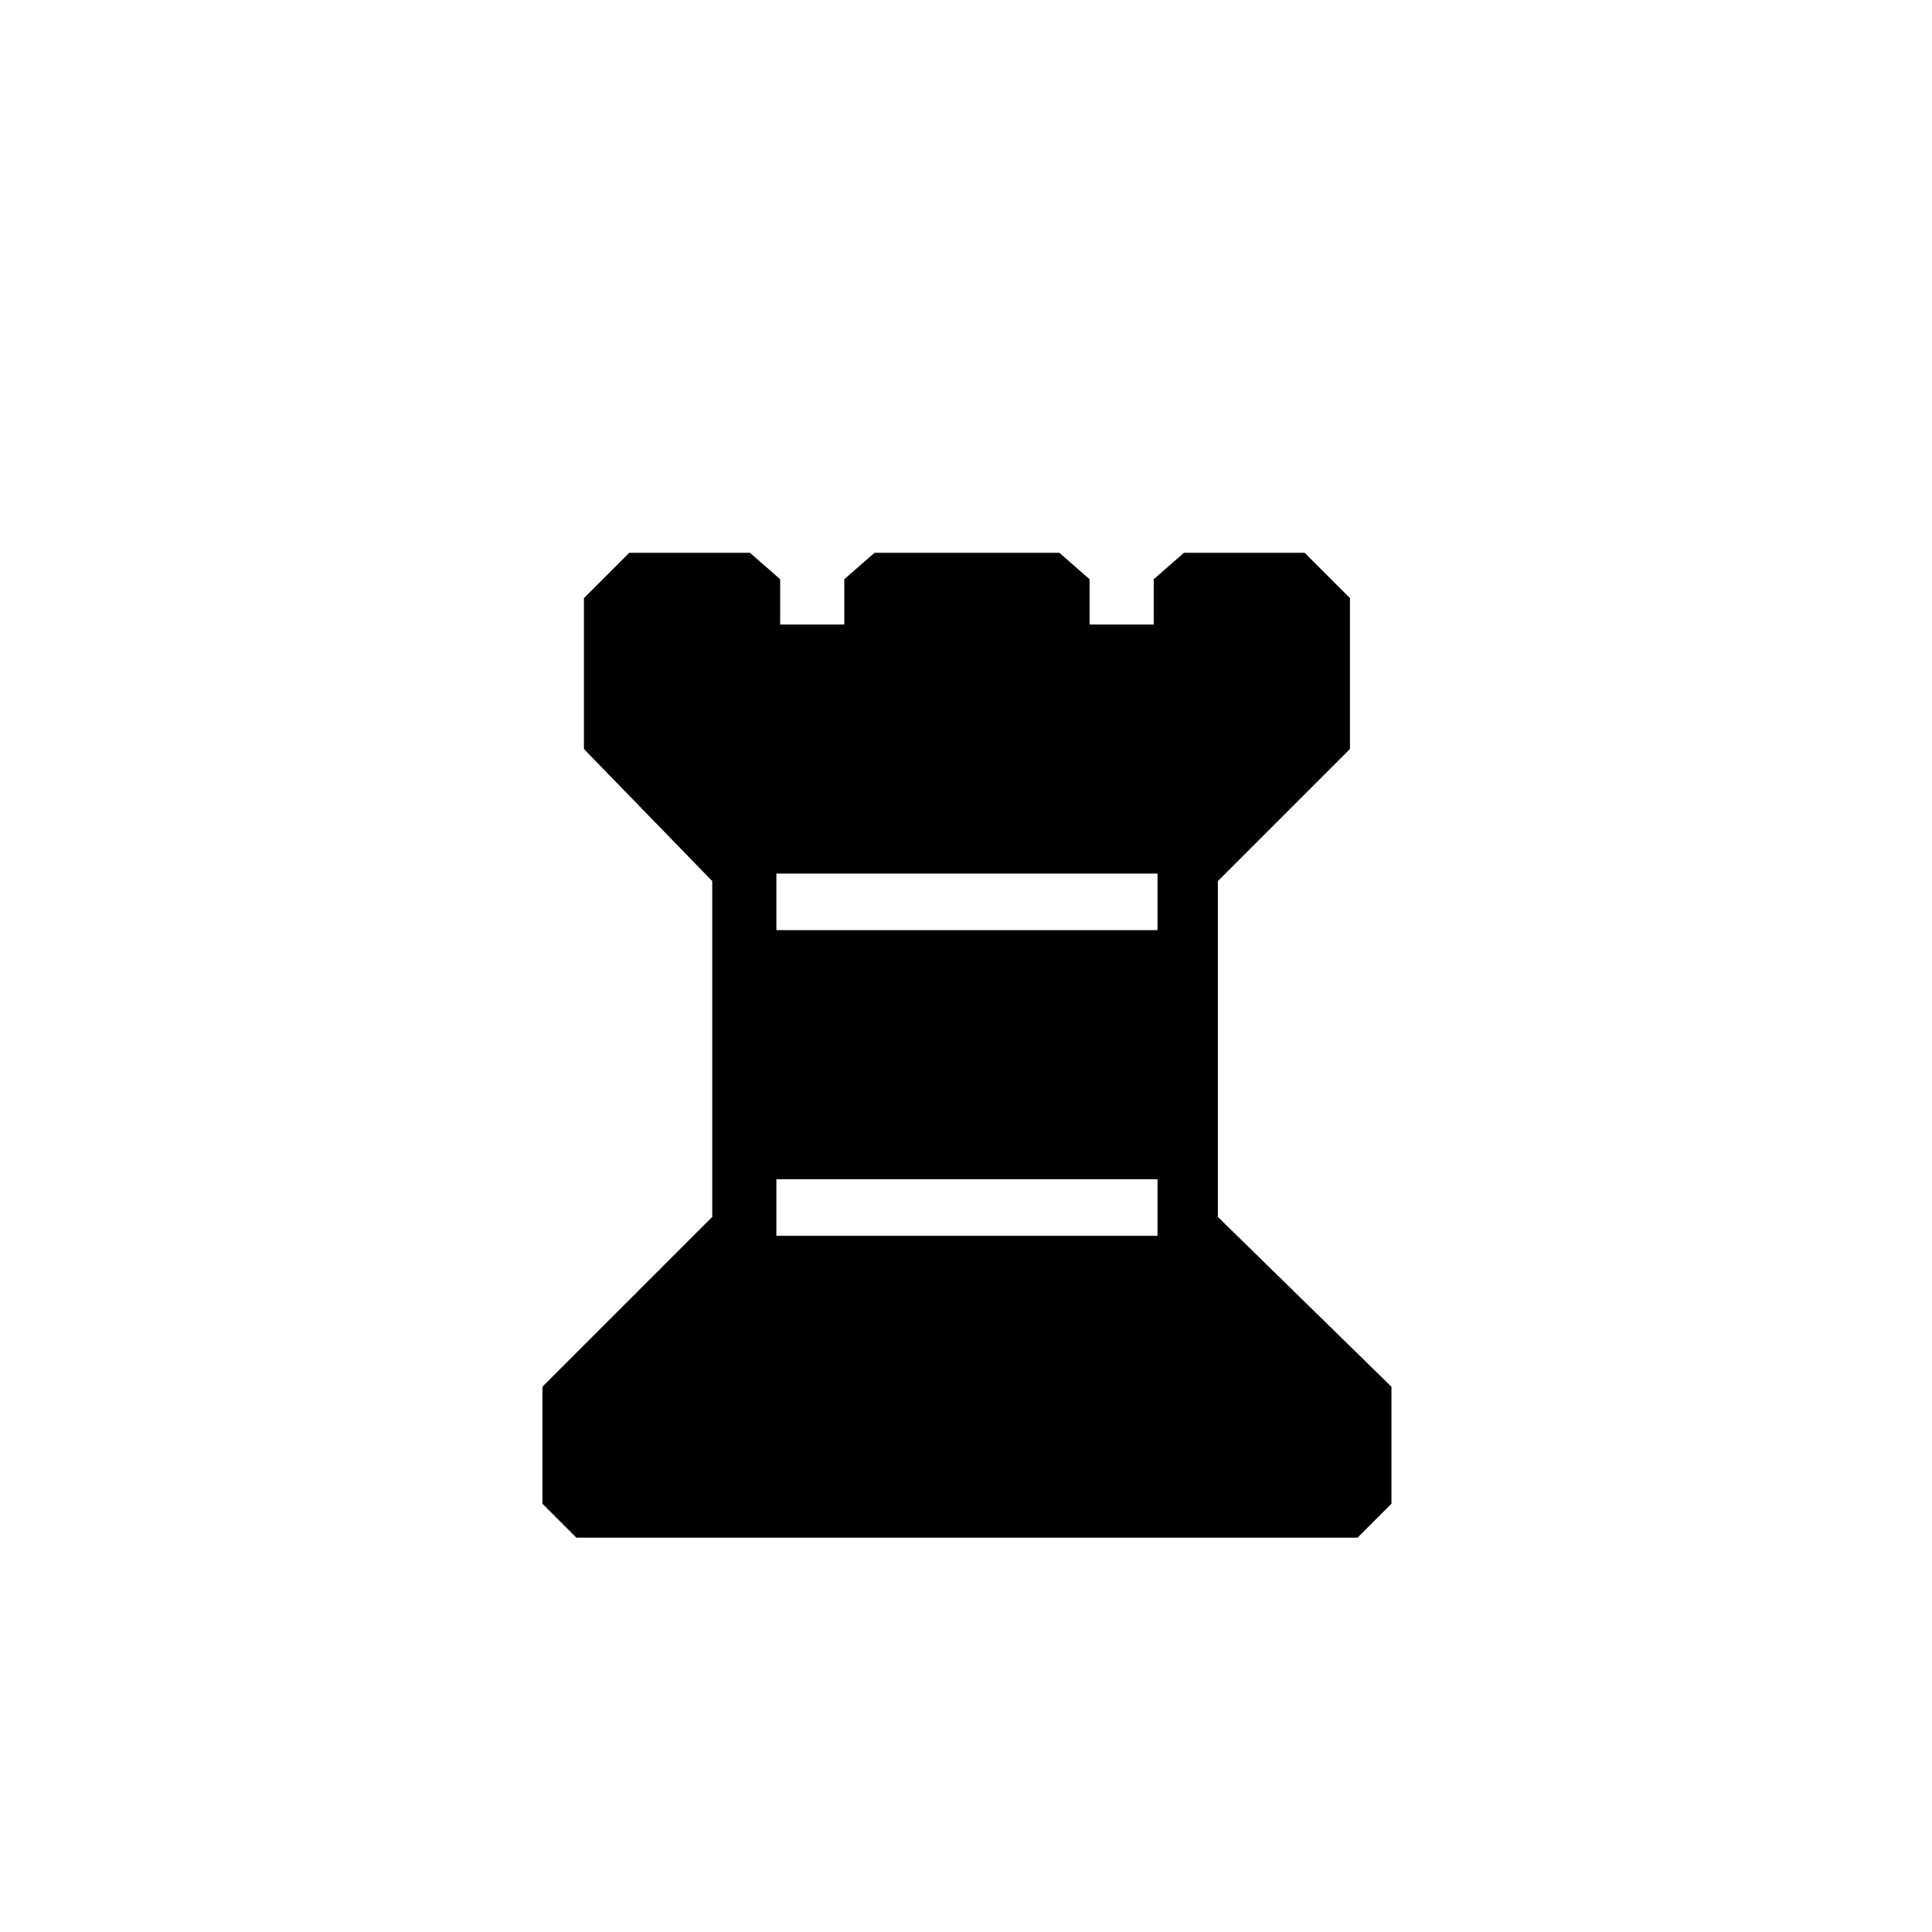
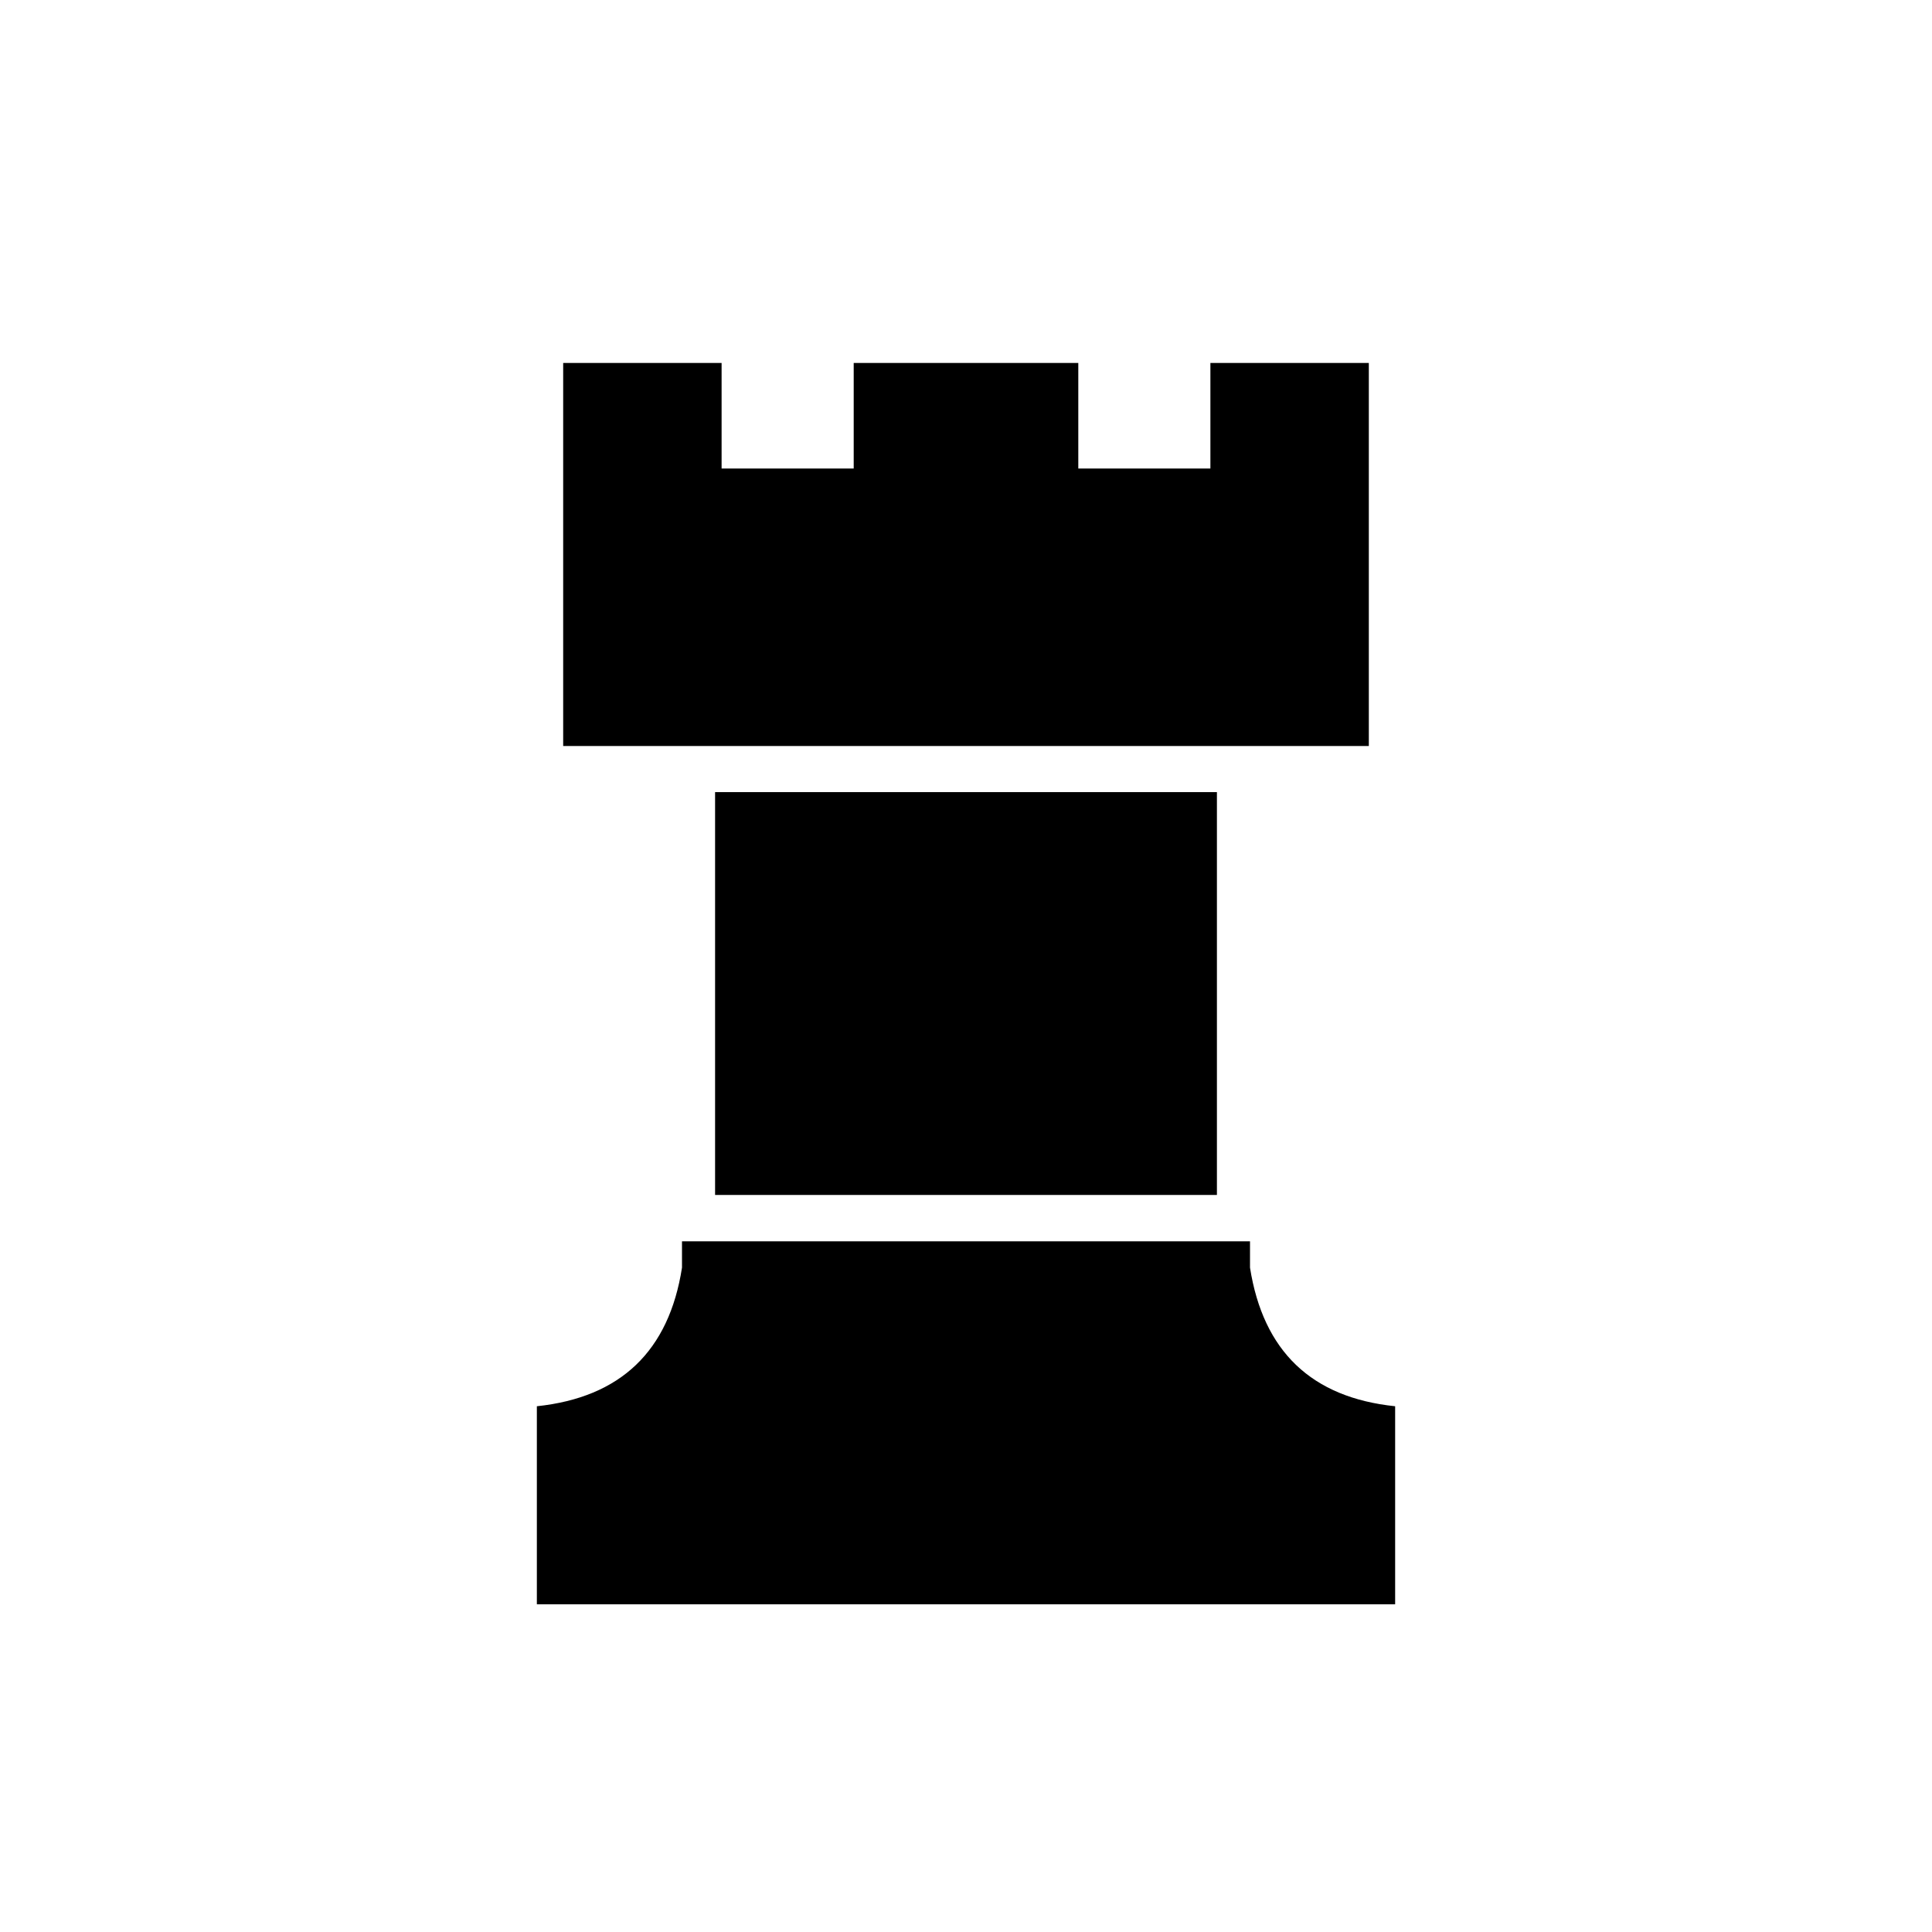
<svg xmlns="http://www.w3.org/2000/svg" width="32" height="32" viewBox="0 0 8 8">
-   <text text-anchor="middle" x="4" y="6.37">
-     <tspan style="align:center;font-size:7px">♜</tspan>
-   </text>
+   <path d="M2.332 1.503h.656v.437h.547v-.437h.93v.437h.547v-.437h.656v1.586H2.332Zm.629 1.777h2.078v1.668H2.961zm-.137 1.86h2.352v.109q.082.52.601.574v.82H2.223v-.82q.52-.055.601-.574Z" aria-label="rook" />
</svg>
